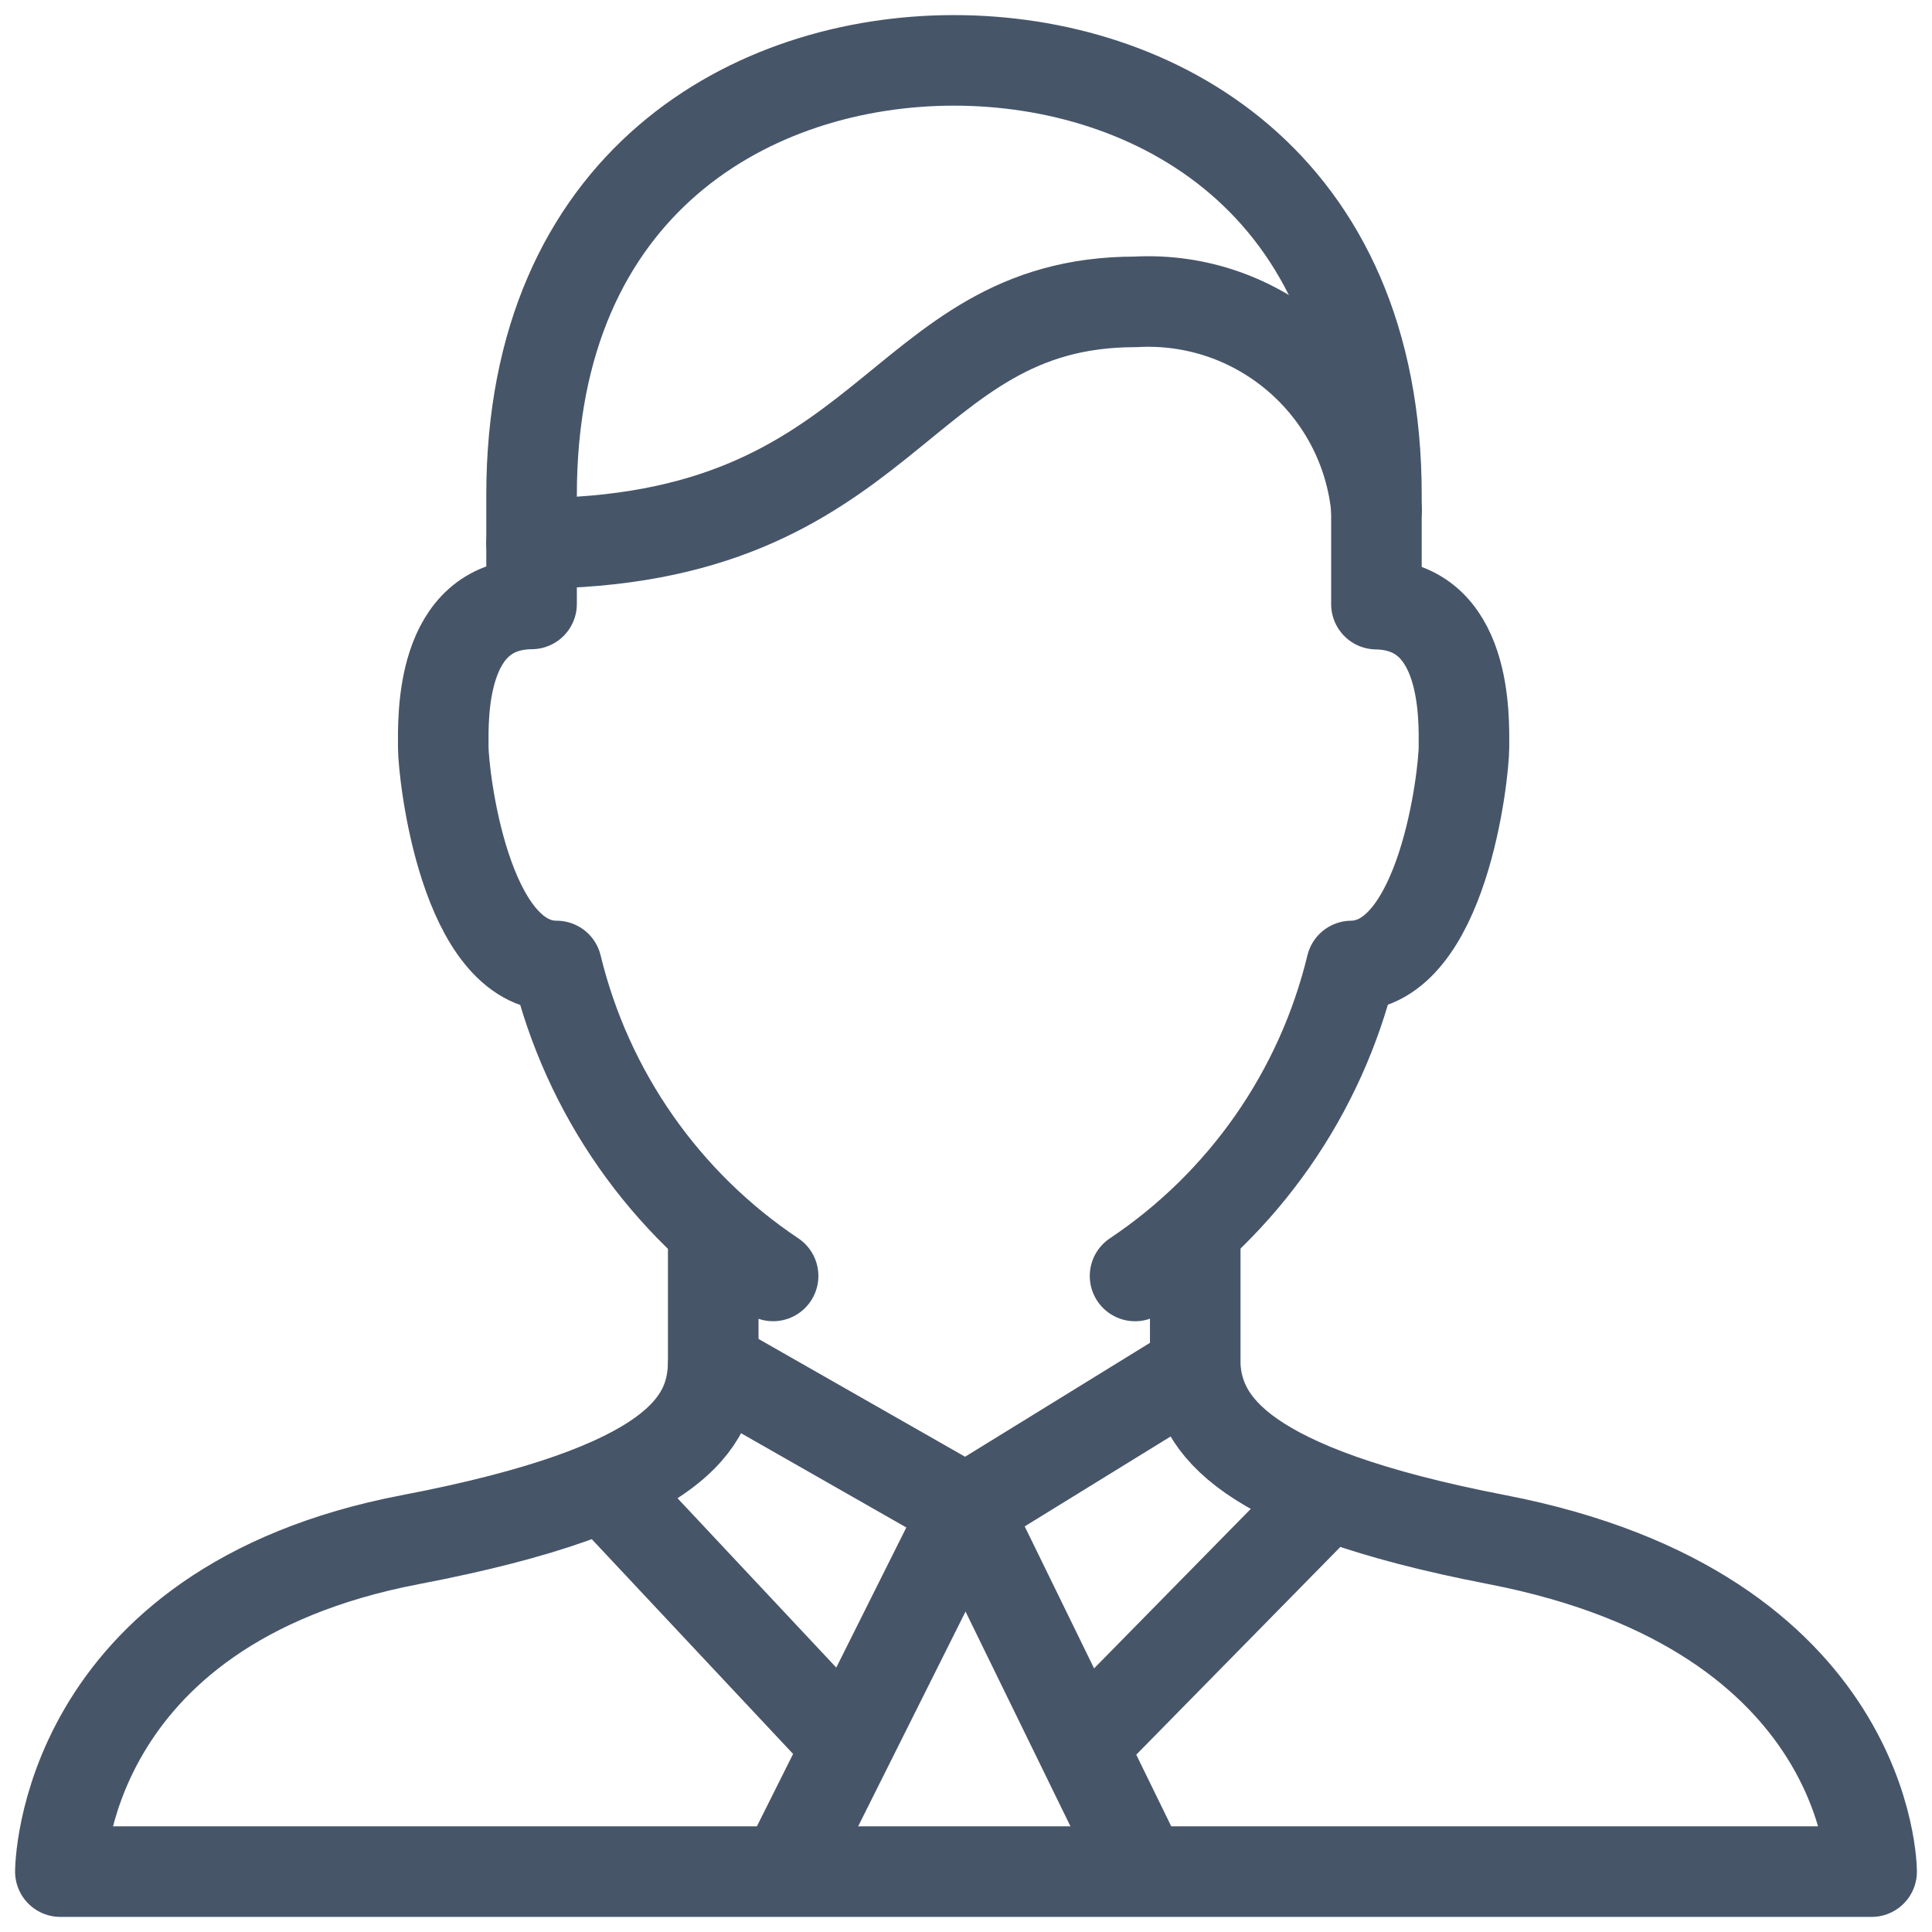
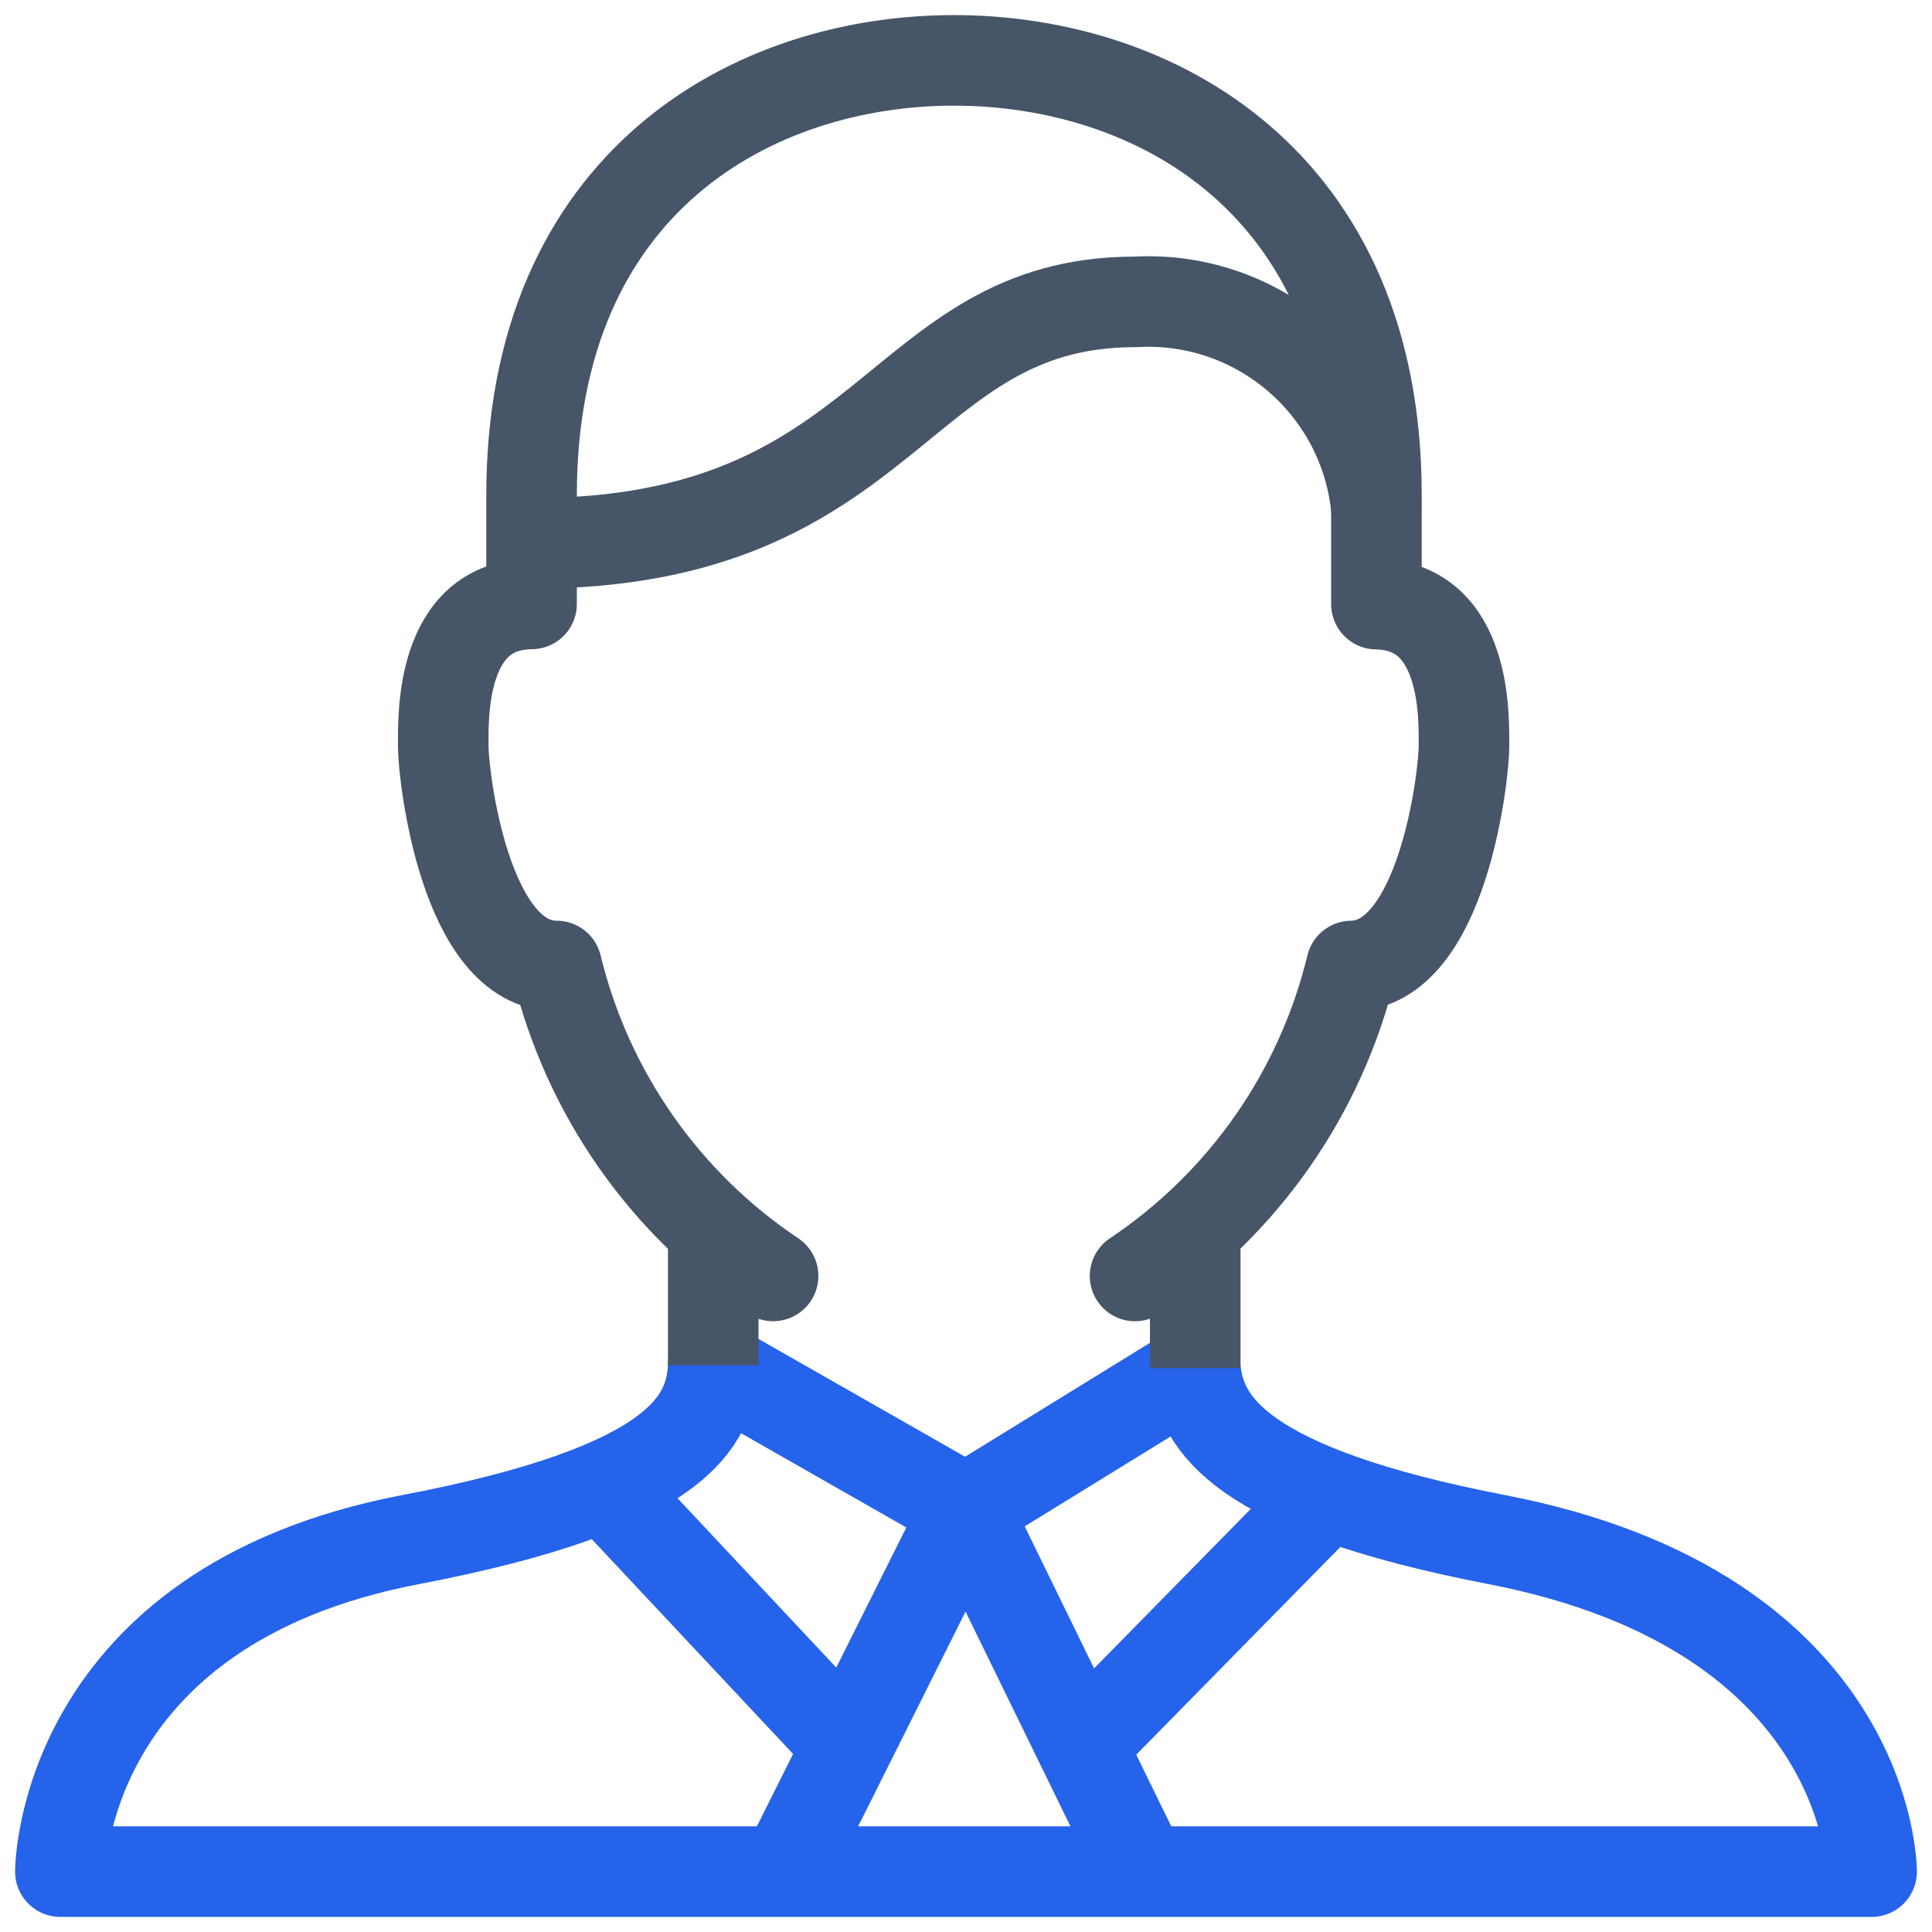
<svg xmlns="http://www.w3.org/2000/svg" viewBox="0 0 64 64" aria-labelledby="title" aria-describedby="desc" role="img">
  <path stroke-width="3" stroke-miterlimit="10" stroke="#475569" fill="none" d="M31.6 2c-6.623 0-13.991 4-13.991 14.4v3.606c-3.047.029-2.926 3.782-2.926 4.724S15.391 32 18.438 32a17.236 17.236 0 0 0 7.172 10.267m11.99.001A17.221 17.221 0 0 0 44.768 32c3.025-.036 3.728-6.323 3.728-7.267s.117-4.667-2.9-4.72V16.4C45.6 6 38.231 2 31.6 2" data-name="layer1" stroke-linejoin="round" stroke-linecap="round" />
-   <path stroke-width="3" stroke-miterlimit="10" stroke="#475569" fill="none" d="M26 62l6-12-8.373-4.775C23.55 47.074 22.505 49.3 13.609 51 2 53.215 2 62 2 62h60s0-8.6-12.422-11c-8.528-1.649-9.813-3.844-9.984-5.679L32 50l5.863 12M28 57.751l-8-8.534m15.906 8.534L44 49.512" data-name="layer2" stroke-linejoin="round" stroke-linecap="round" />
-   <path stroke-width="3" stroke-miterlimit="10" stroke="#475569" fill="none" d="M17.609 18c12 0 12-8 20-8a7.6 7.6 0 0 1 7.991 6.89M23.627 45.225v-4.441m15.967 4.537v-4.55" data-name="layer1" stroke-linejoin="round" stroke-linecap="round" />
+   <path stroke-width="3" stroke-miterlimit="10" stroke="#2563eb" fill="none" d="M26 62l6-12-8.373-4.775C23.55 47.074 22.505 49.3 13.609 51 2 53.215 2 62 2 62h60s0-8.6-12.422-11c-8.528-1.649-9.813-3.844-9.984-5.679L32 50l5.863 12M28 57.751l-8-8.534m15.906 8.534L44 49.512" data-name="layer2" stroke-linejoin="round" stroke-linecap="round" />
+   <path stroke-width="3" stroke-miterlimit="10" stroke="#475569" fill="none" d="M17.609 18c12 0 12-8 20-8a7.6 7.6 0 0 1 7.991 6.89M23.627 45.225v-4.441m15.967 4.537v-4.55" data-name="layer1" stroke-linejoin="round" stroke-linecap="butt" />
</svg>
